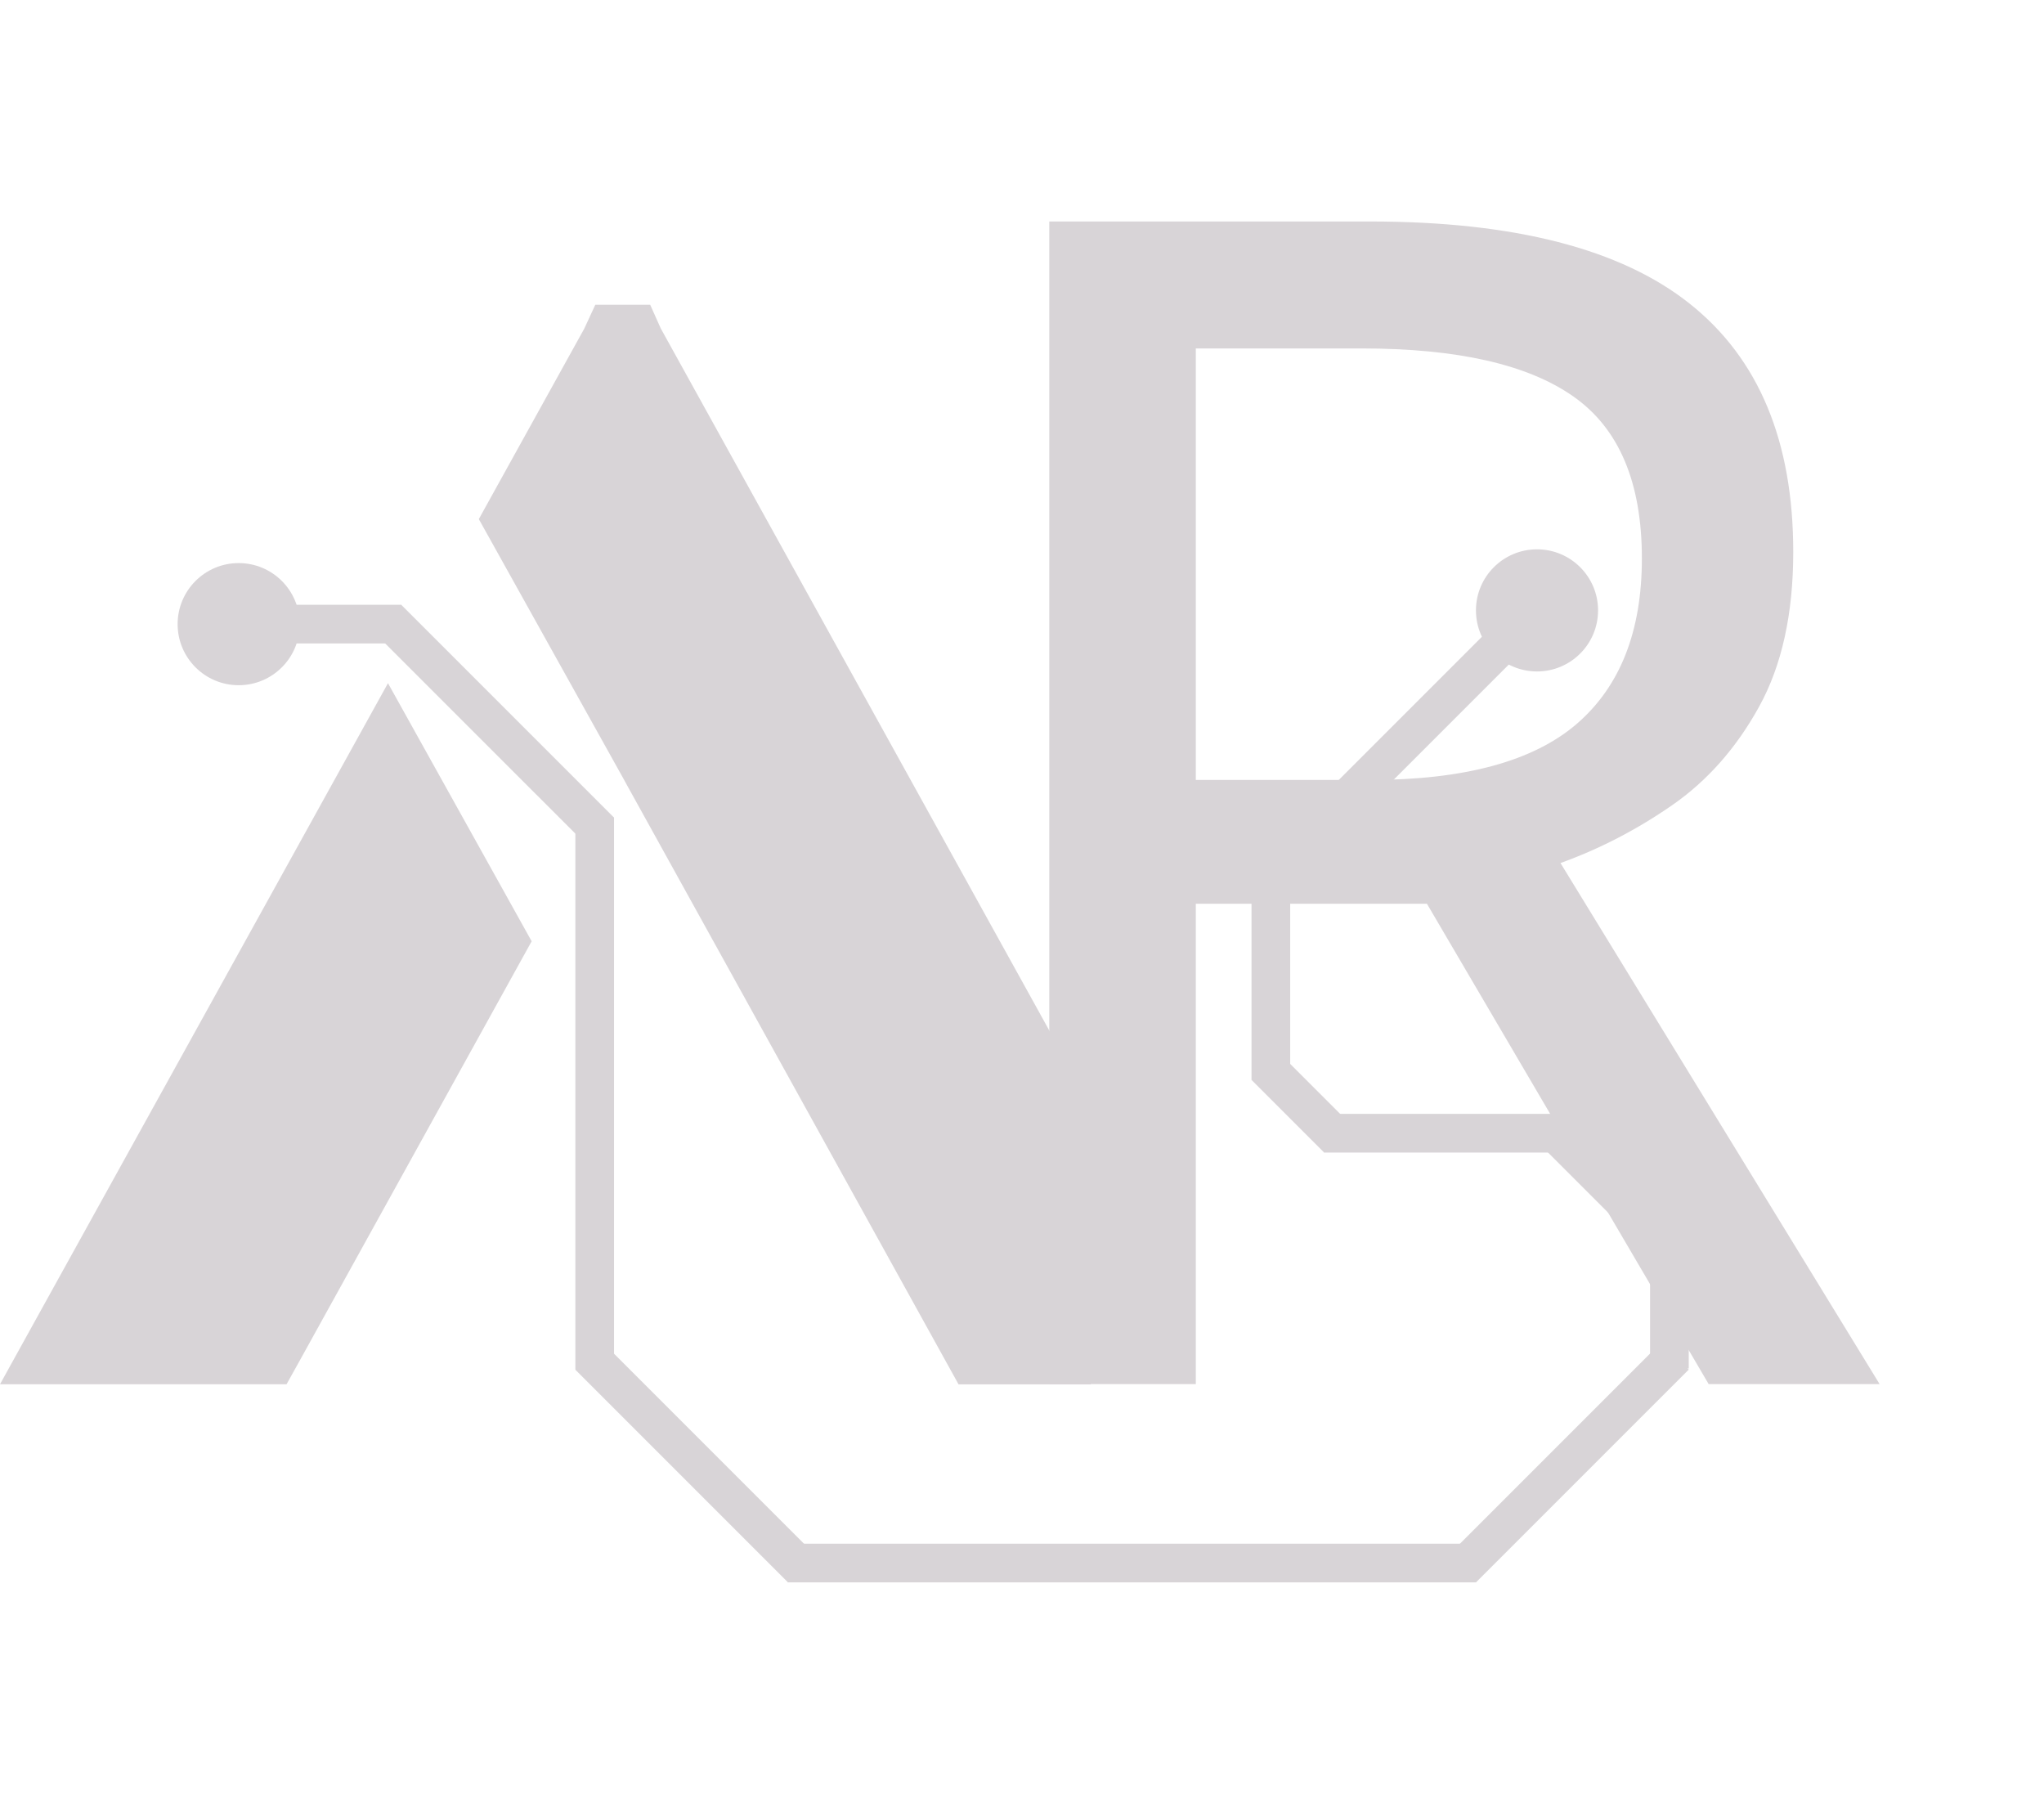
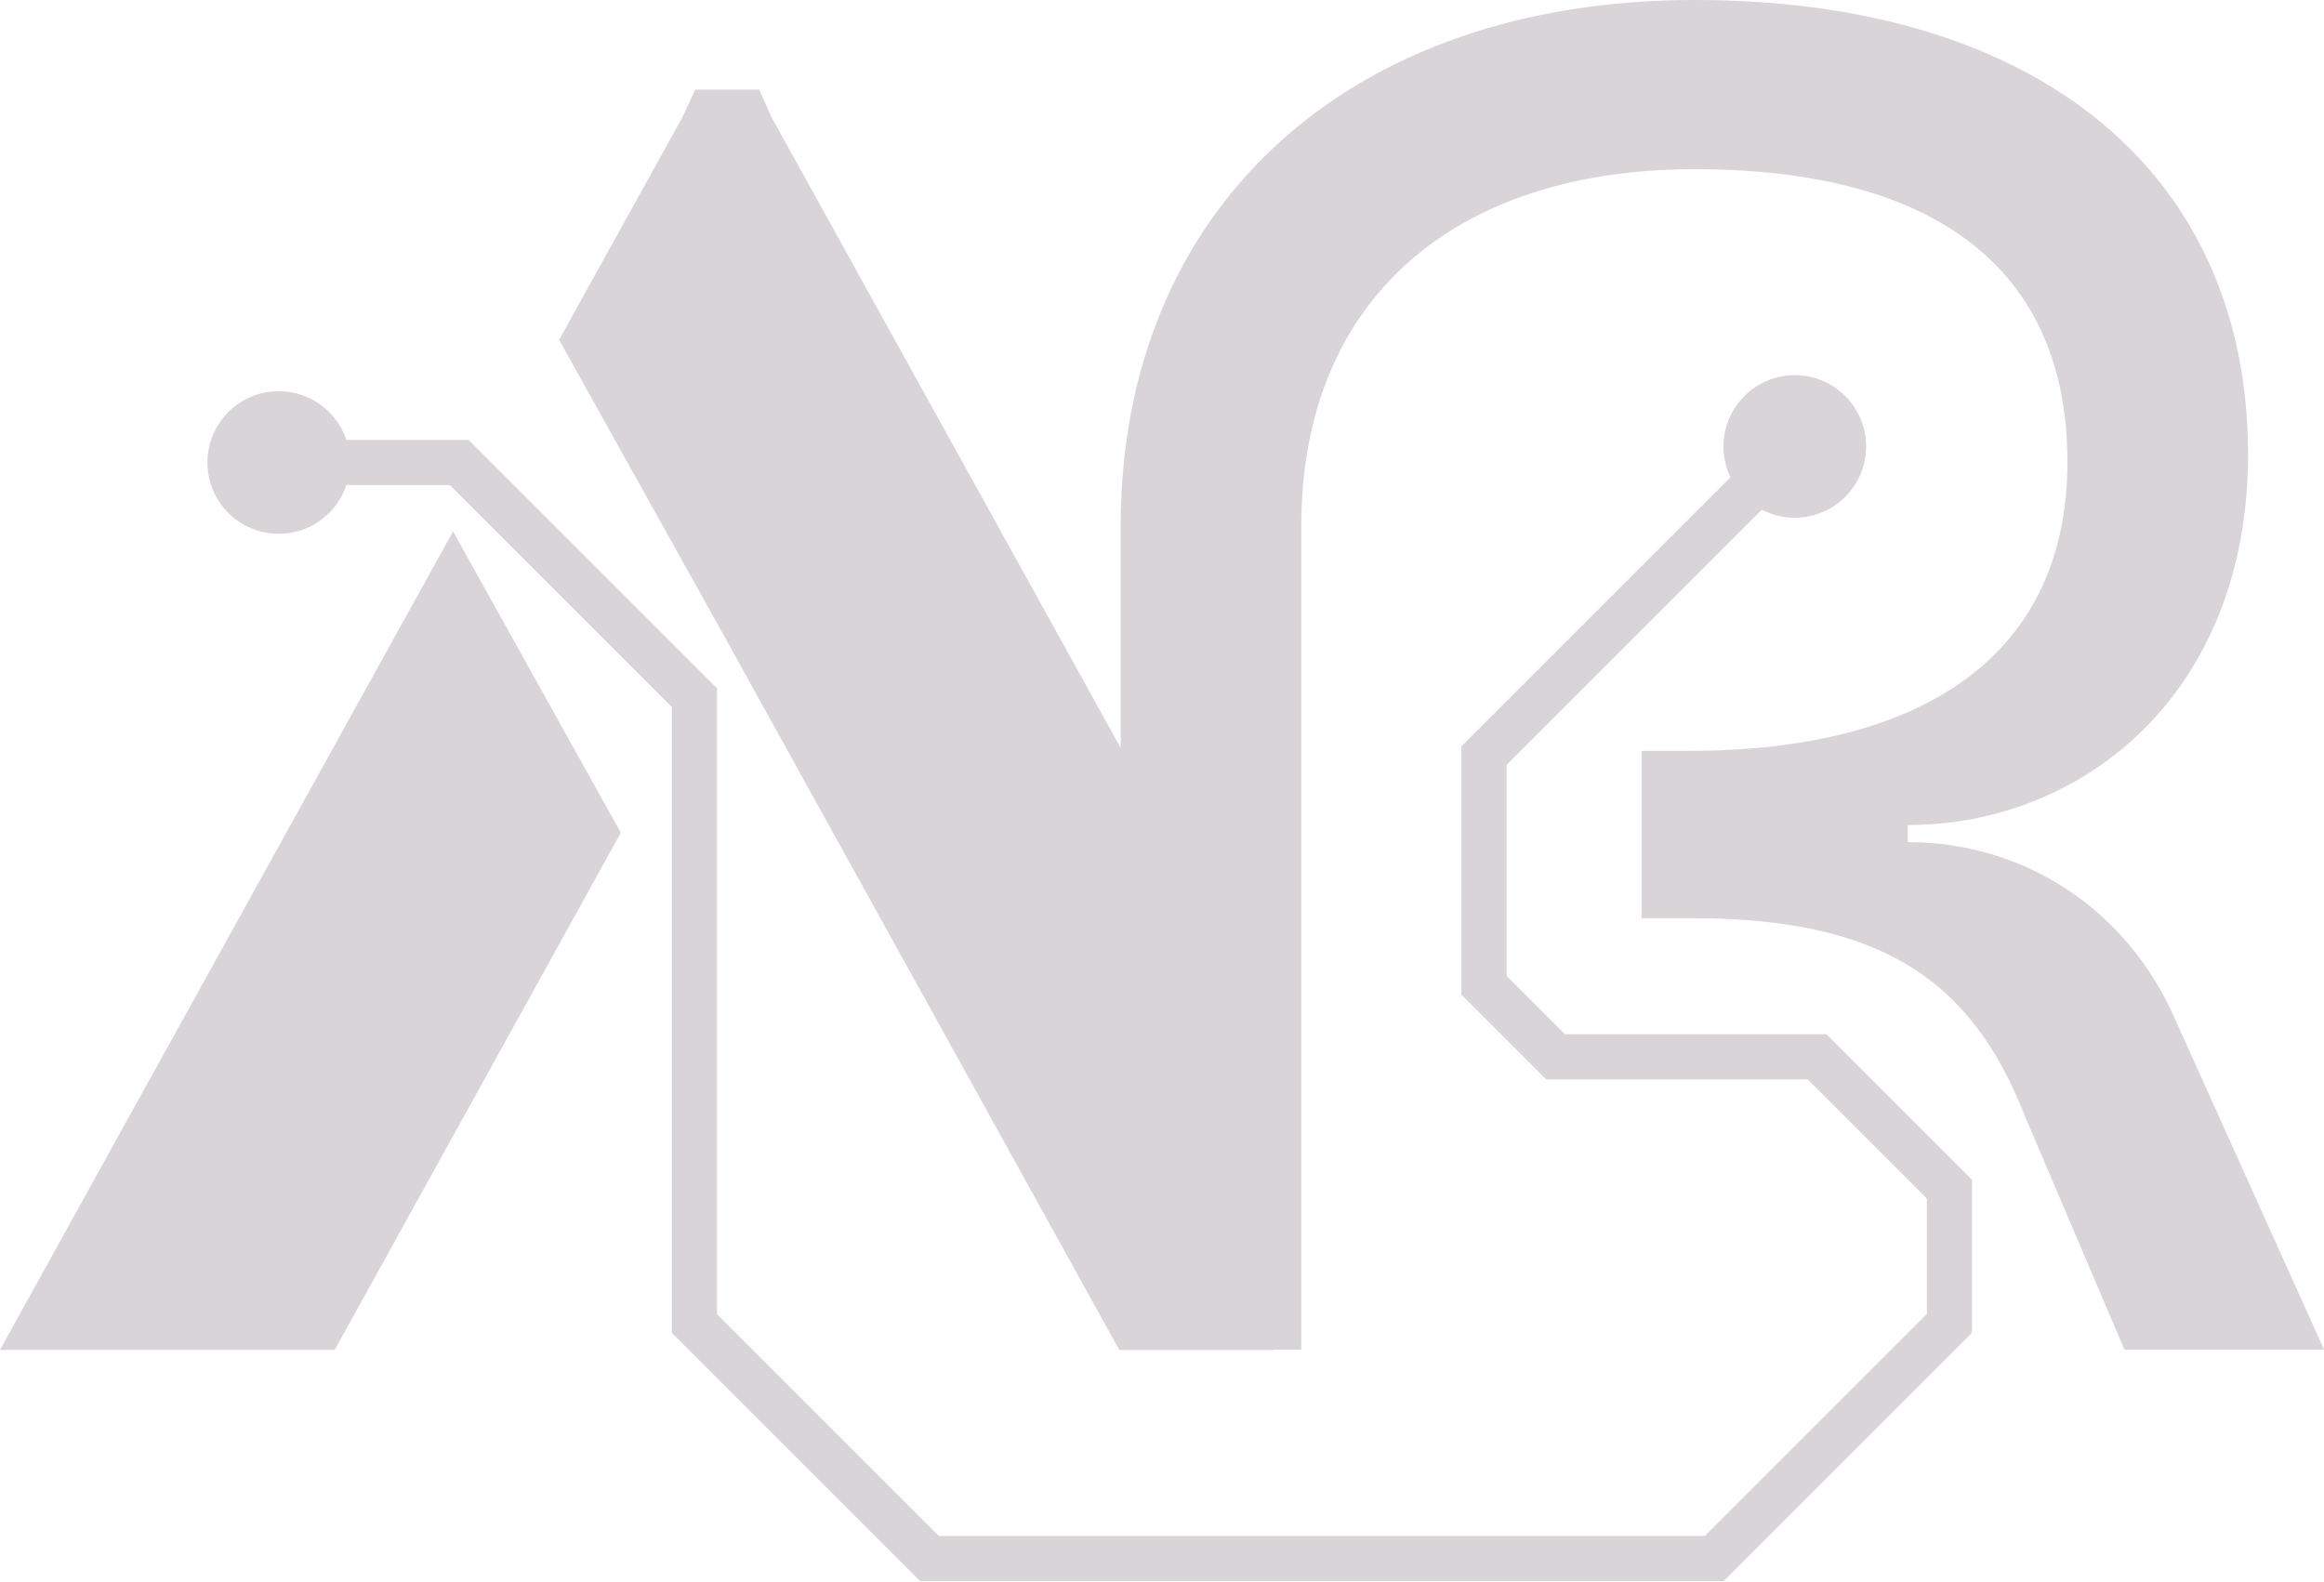
- <svg xmlns="http://www.w3.org/2000/svg" id="Layer_1" data-name="Layer 1" viewBox="0 0 251.09 222">
+ <svg xmlns="http://www.w3.org/2000/svg" id="Layer_1" data-name="Layer 1" viewBox="0 0 244.48 166.36">
  <defs>
    <style>
      .cls-1 {
+         fill: #d8d4d7;
        stroke-width: 0px;
-       }
- 
-       .cls-1, .cls-2 {
-         fill: #d8d4d7;
-       }
- 
-       .cls-2 {
-         font-family: QurovaDEMO-Regular, 'Qurova DEMO';
-         font-size: 200px;
      }
    </style>
  </defs>
  <g>
    <g>
-       <polygon class="cls-1" points="4.32 162.21 0 170.02 35.2 170.02 36.71 167.31 65.31 115.61 47.66 83.91 4.32 162.21" />
-       <path class="cls-1" d="M134.01,170.02c-.2-6.95.22-13.89.26-20.84,0-1.32.53-2.4,1.31-3.21-.2-.95-.4-1.89-.6-2.84-.34-1.62.05-3,.84-4.05l-43.16-77.98-11.49-20.76-1.3-2.91h-6.74l-1.35,2.92-11.49,20.75-1.41,2.55-.06.11,17.66,31.69.51.93,12.91,23.32,26.35,47.62,1.5,2.71h16.27Z" />
+       <polygon class="cls-1" points="4.32 134.21 0 142.02 35.2 142.02 36.71 139.31 65.31 87.61 47.66 55.91 4.32 134.21" />
+       <path class="cls-1" d="M134.01,142.02c-.2-6.95.22-13.89.26-20.84,0-1.32.53-2.4,1.31-3.21-.2-.95-.4-1.89-.6-2.84-.34-1.62.05-3,.84-4.05l-43.16-77.98-11.49-20.76-1.3-2.91h-6.74l-1.35,2.92-11.49,20.75-1.41,2.55-.06.11,17.66,31.69.51.93,12.91,23.32,26.35,47.62,1.5,2.71h16.27Z" />
    </g>
-     <text class="cls-2" transform="translate(109.49 170)">
-       <tspan x="0" y="0">R</tspan>
-     </text>
+     <path class="cls-1" d="M172.69,96.6v-17.6h5c24.8,0,39.8-10.2,39.8-30.4s-13.8-30.8-39.2-30.8-41.4,13.8-41.4,37.6v86.6h-19V55.4C117.89,22,141.69,0,178.29,0s58.2,18.6,58.2,47.8c0,25.2-17.4,39-35.8,39v1.8c12.4,0,23.2,7.2,28.2,18.8l15.6,34.6h-21l-10.4-24.4c-5.8-15-15.8-21-35.2-21h-5.2Z" />
  </g>
  <g>
-     <rect class="cls-1" x="170.3" y="66.57" width="4.75" height="48.75" transform="translate(230.45 277.36) rotate(-135)" />
-     <rect class="cls-1" x="153.74" y="106.54" width="4.75" height="26.11" />
-     <rect class="cls-1" x="70.68" y="100.41" width="4.75" height="67.83" />
-     <rect class="cls-1" x="83.06" y="161.17" width="4.75" height="36.92" transform="translate(-101.99 113.03) rotate(-45)" />
-     <rect class="cls-1" x="190.33" y="161.12" width="4.75" height="36.97" transform="translate(183.44 -83.66) rotate(45)" />
-     <rect class="cls-1" x="136.68" y="149.72" width="4.75" height="84.52" transform="translate(-52.92 331.03) rotate(-90)" />
-     <rect class="cls-1" x="58.3" y="70.55" width="4.75" height="36.97" transform="translate(-45.18 68.98) rotate(-45)" />
-     <rect class="cls-1" x="36.77" y="66.51" width="4.75" height="20.31" transform="translate(-37.52 115.8) rotate(-90)" />
-     <rect class="cls-1" x="157.51" y="129.12" width="4.75" height="12.62" transform="translate(-48.93 152.72) rotate(-45)" />
-     <rect class="cls-1" x="202.7" y="152.12" width="4.75" height="15.96" />
-     <rect class="cls-1" x="195.74" y="135.32" width="4.75" height="21.67" transform="translate(-45.32 182.89) rotate(-45)" />
-     <rect class="cls-1" x="175.04" y="124.44" width="4.75" height="29.49" transform="translate(38.23 316.6) rotate(-90)" />
-     <circle class="cls-1" cx="188.81" cy="74.97" r="7.5" />
-     <circle class="cls-1" cx="29.32" cy="76.66" r="7.5" />
+     <rect class="cls-1" x="170.3" y="38.57" width="4.75" height="48.75" transform="translate(250.25 229.56) rotate(-135)" />
+     <rect class="cls-1" x="153.74" y="78.54" width="4.75" height="26.11" />
+     <rect class="cls-1" x="70.68" y="72.41" width="4.75" height="67.83" />
+     <rect class="cls-1" x="83.06" y="133.17" width="4.75" height="36.92" transform="translate(-82.2 104.82) rotate(-45)" />
+     <rect class="cls-1" x="190.33" y="133.12" width="4.75" height="36.97" transform="translate(163.64 -91.86) rotate(45)" />
+     <rect class="cls-1" x="136.68" y="121.72" width="4.75" height="84.52" transform="translate(-24.92 303.03) rotate(-90)" />
+     <rect class="cls-1" x="58.3" y="42.55" width="4.75" height="36.97" transform="translate(-25.38 60.78) rotate(-45)" />
+     <rect class="cls-1" x="36.77" y="38.51" width="4.75" height="20.31" transform="translate(-9.52 87.8) rotate(-90)" />
+     <rect class="cls-1" x="157.51" y="101.12" width="4.75" height="12.62" transform="translate(-29.14 144.52) rotate(-45)" />
+     <rect class="cls-1" x="202.7" y="124.12" width="4.75" height="15.96" />
+     <rect class="cls-1" x="195.74" y="107.32" width="4.75" height="21.67" transform="translate(-25.52 174.69) rotate(-45)" />
+     <rect class="cls-1" x="175.04" y="96.44" width="4.75" height="29.49" transform="translate(66.23 288.6) rotate(-90)" />
+     <circle class="cls-1" cx="188.81" cy="46.97" r="7.5" />
+     <circle class="cls-1" cx="29.32" cy="48.66" r="7.5" />
  </g>
</svg>
